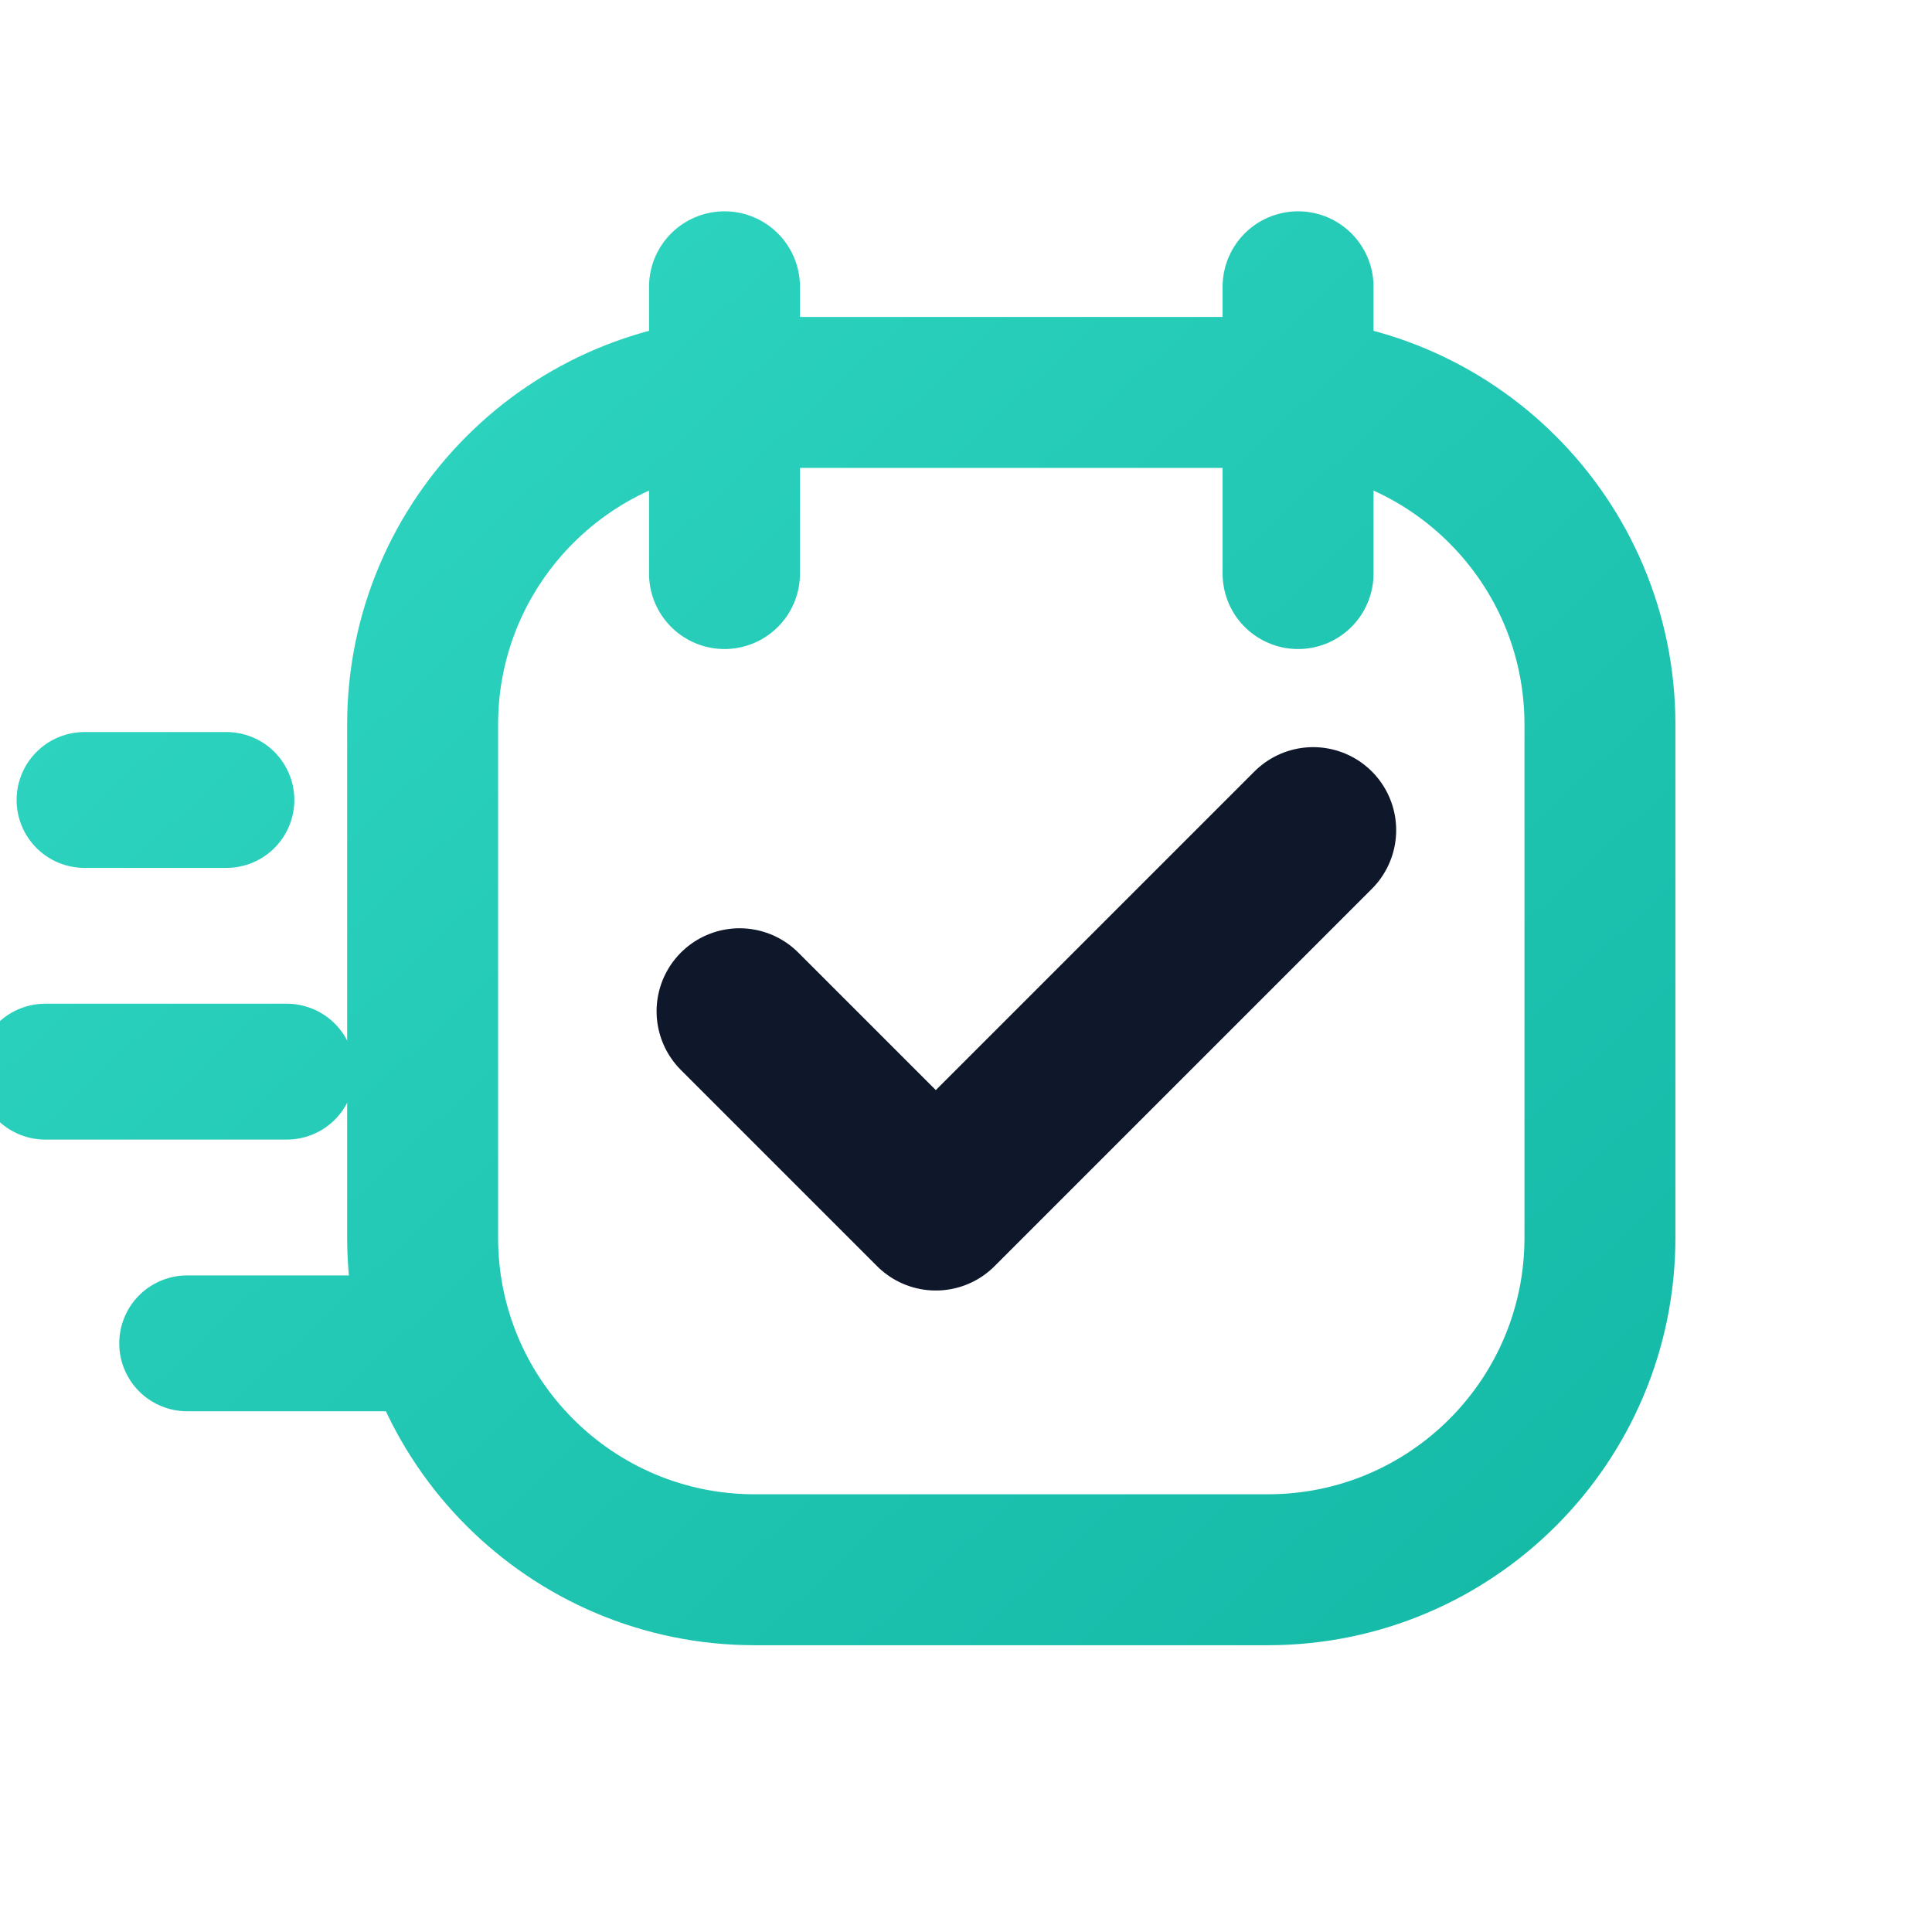
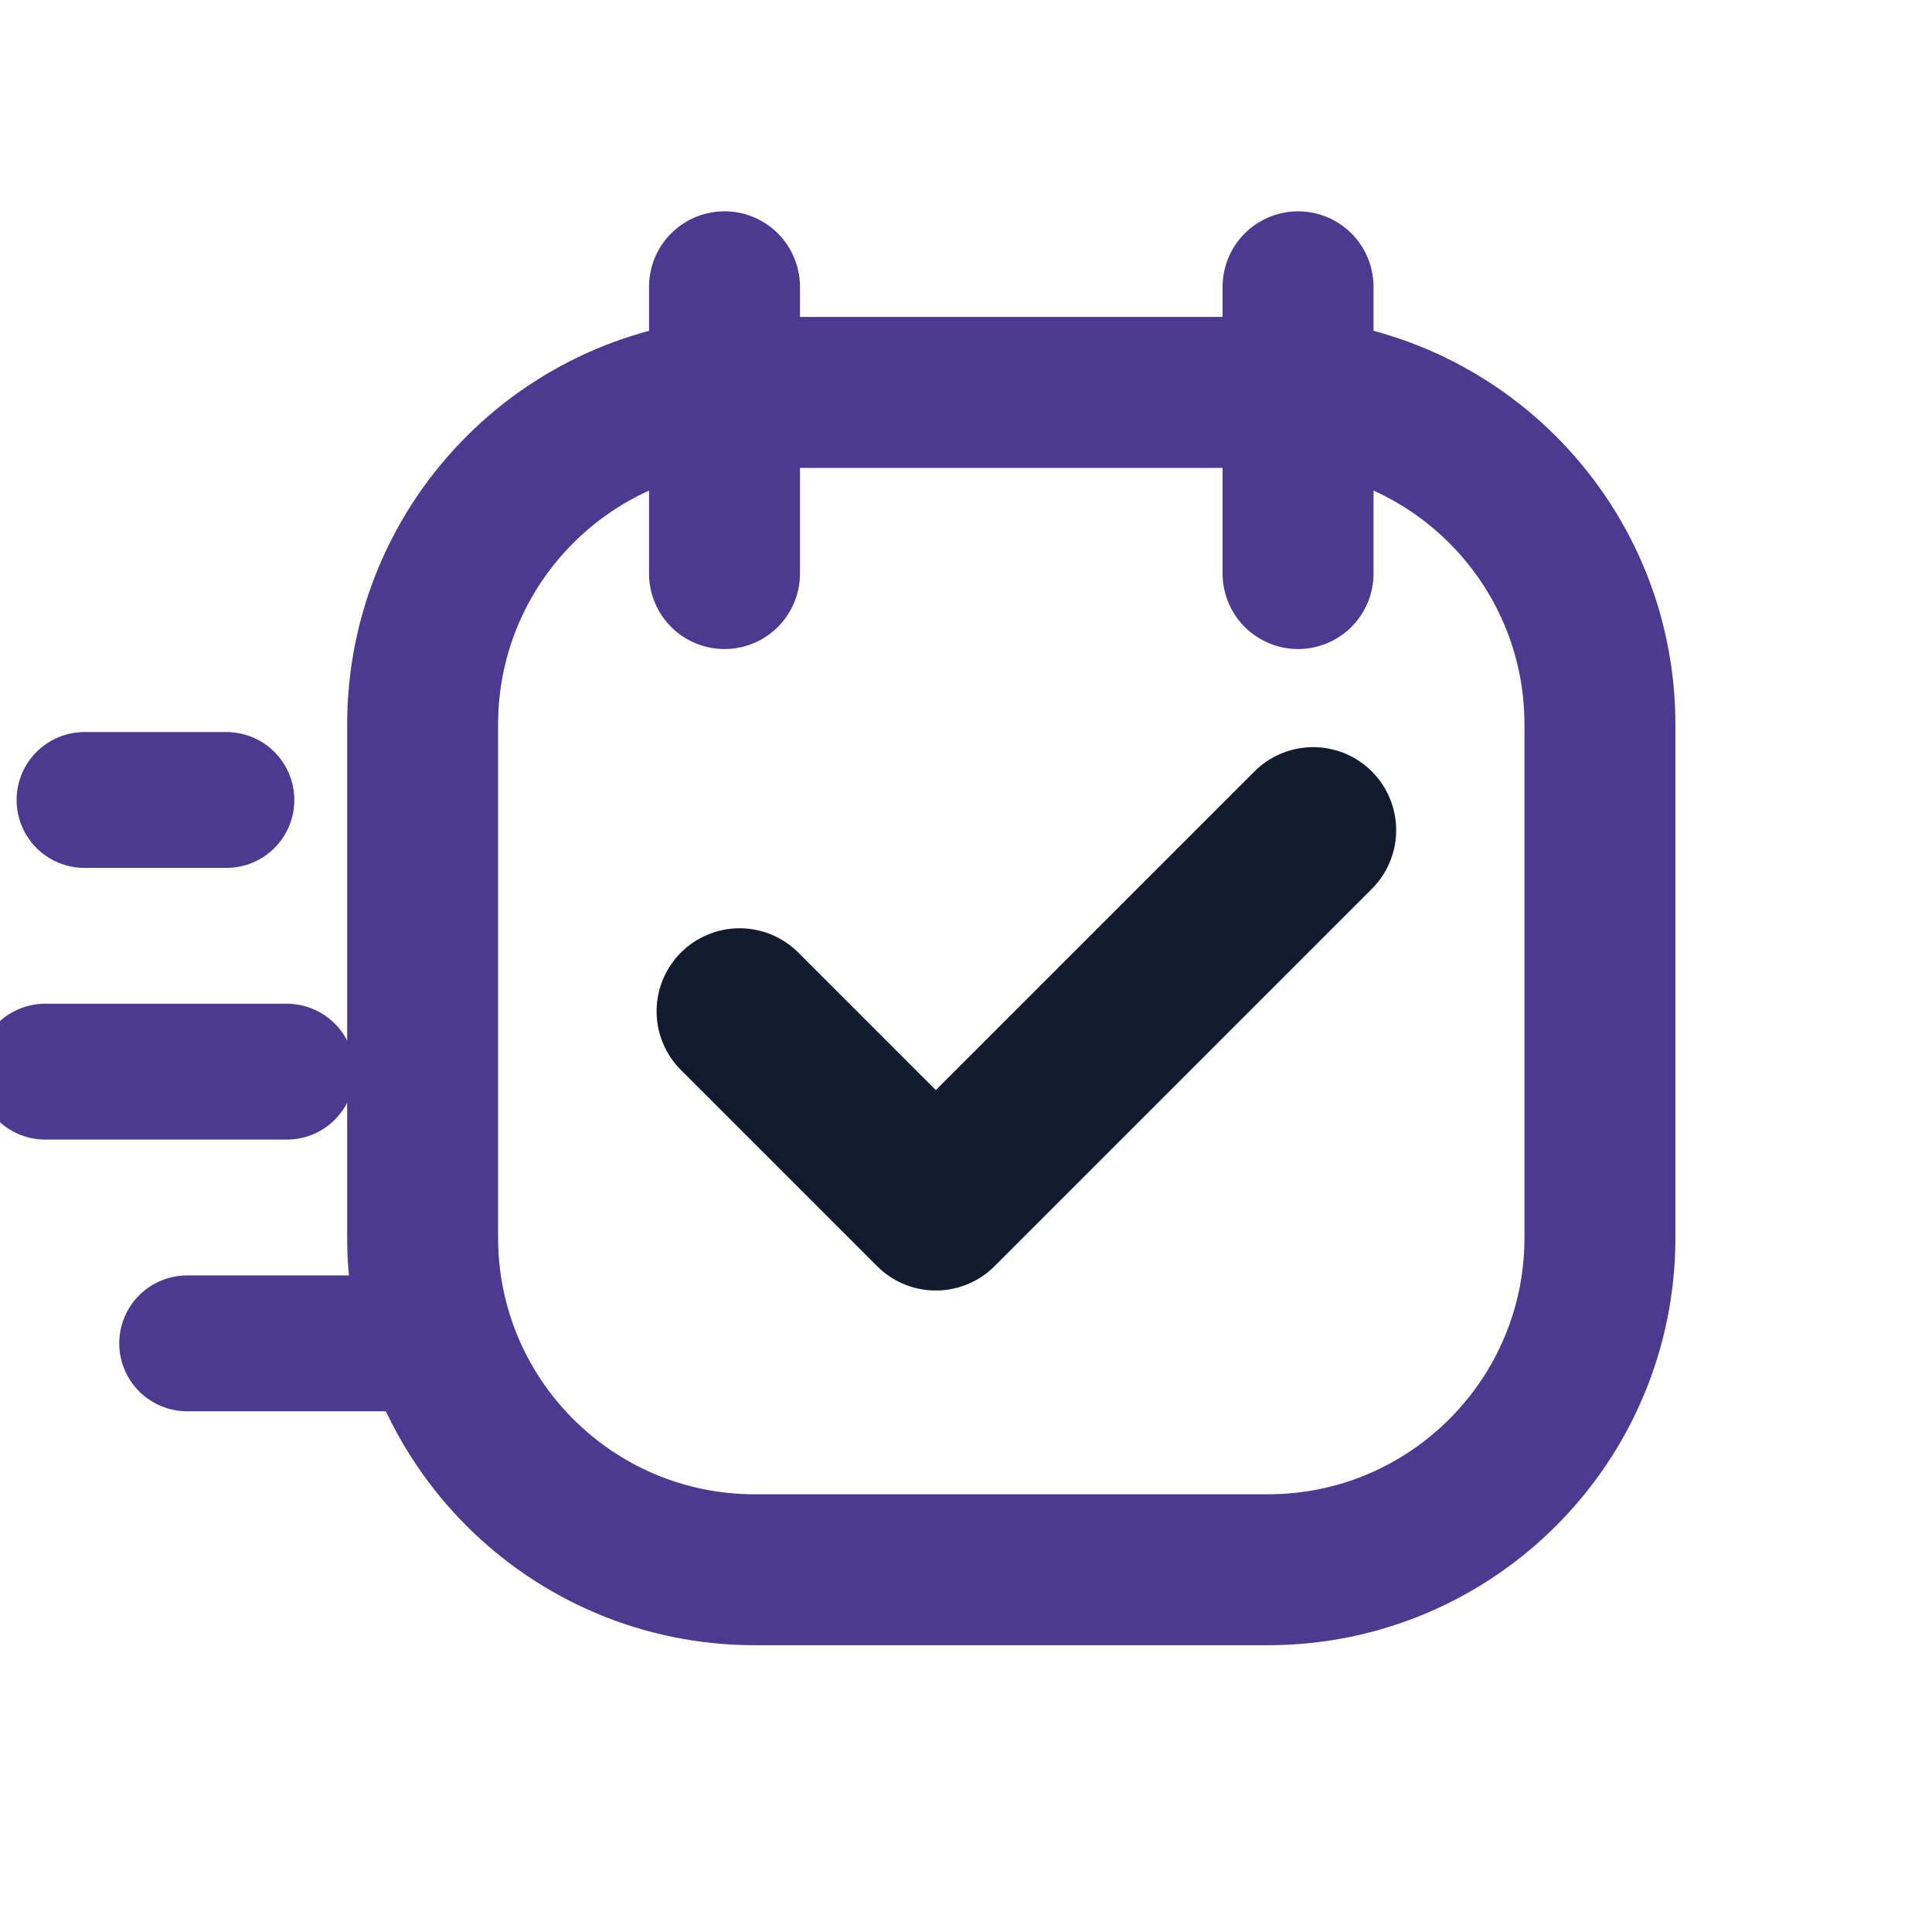
<svg xmlns="http://www.w3.org/2000/svg" viewBox="0 0 64 64" fill="none">
-   <defs>
-     <linearGradient id="reservaya-teal" x1="14" y1="9" x2="56" y2="54" gradientUnits="userSpaceOnUse">
-       <stop stop-color="#2DD4BF" />
-       <stop offset="1" stop-color="#14B8A6" />
-     </linearGradient>
-   </defs>
-   <path d="M7.5 26.5H2.8M9.5 35.5H1.5M14 44.5H6.2" stroke="url(#reservaya-teal)" stroke-width="4.5" stroke-linecap="round" />
-   <rect x="14" y="13" width="39" height="39" rx="11" stroke="url(#reservaya-teal)" stroke-width="5" />
-   <path d="M24 9.5V19M43 9.5V19" stroke="url(#reservaya-teal)" stroke-width="5" stroke-linecap="round" />
-   <path d="M24.5 33.5L31 40L43.5 27.5" stroke="#0F172A" stroke-width="5.5" stroke-linecap="round" stroke-linejoin="round" />
+   <path d="M7.5 26.5H2.8M9.5 35.5H1.5M14 44.5H6.2" stroke="#4b3a8f" stroke-width="4.5" stroke-linecap="round" />
+   <rect x="14" y="13" width="39" height="39" rx="11" stroke="#4b3a8f" stroke-width="5" />
+   <path d="M24 9.5V19M43 9.5V19" stroke="#4b3a8f" stroke-width="5" stroke-linecap="round" />
+   <path d="M24.5 33.5L31 40L43.5 27.5" stroke="#131b2e" stroke-width="5.5" stroke-linecap="round" stroke-linejoin="round" />
</svg>
